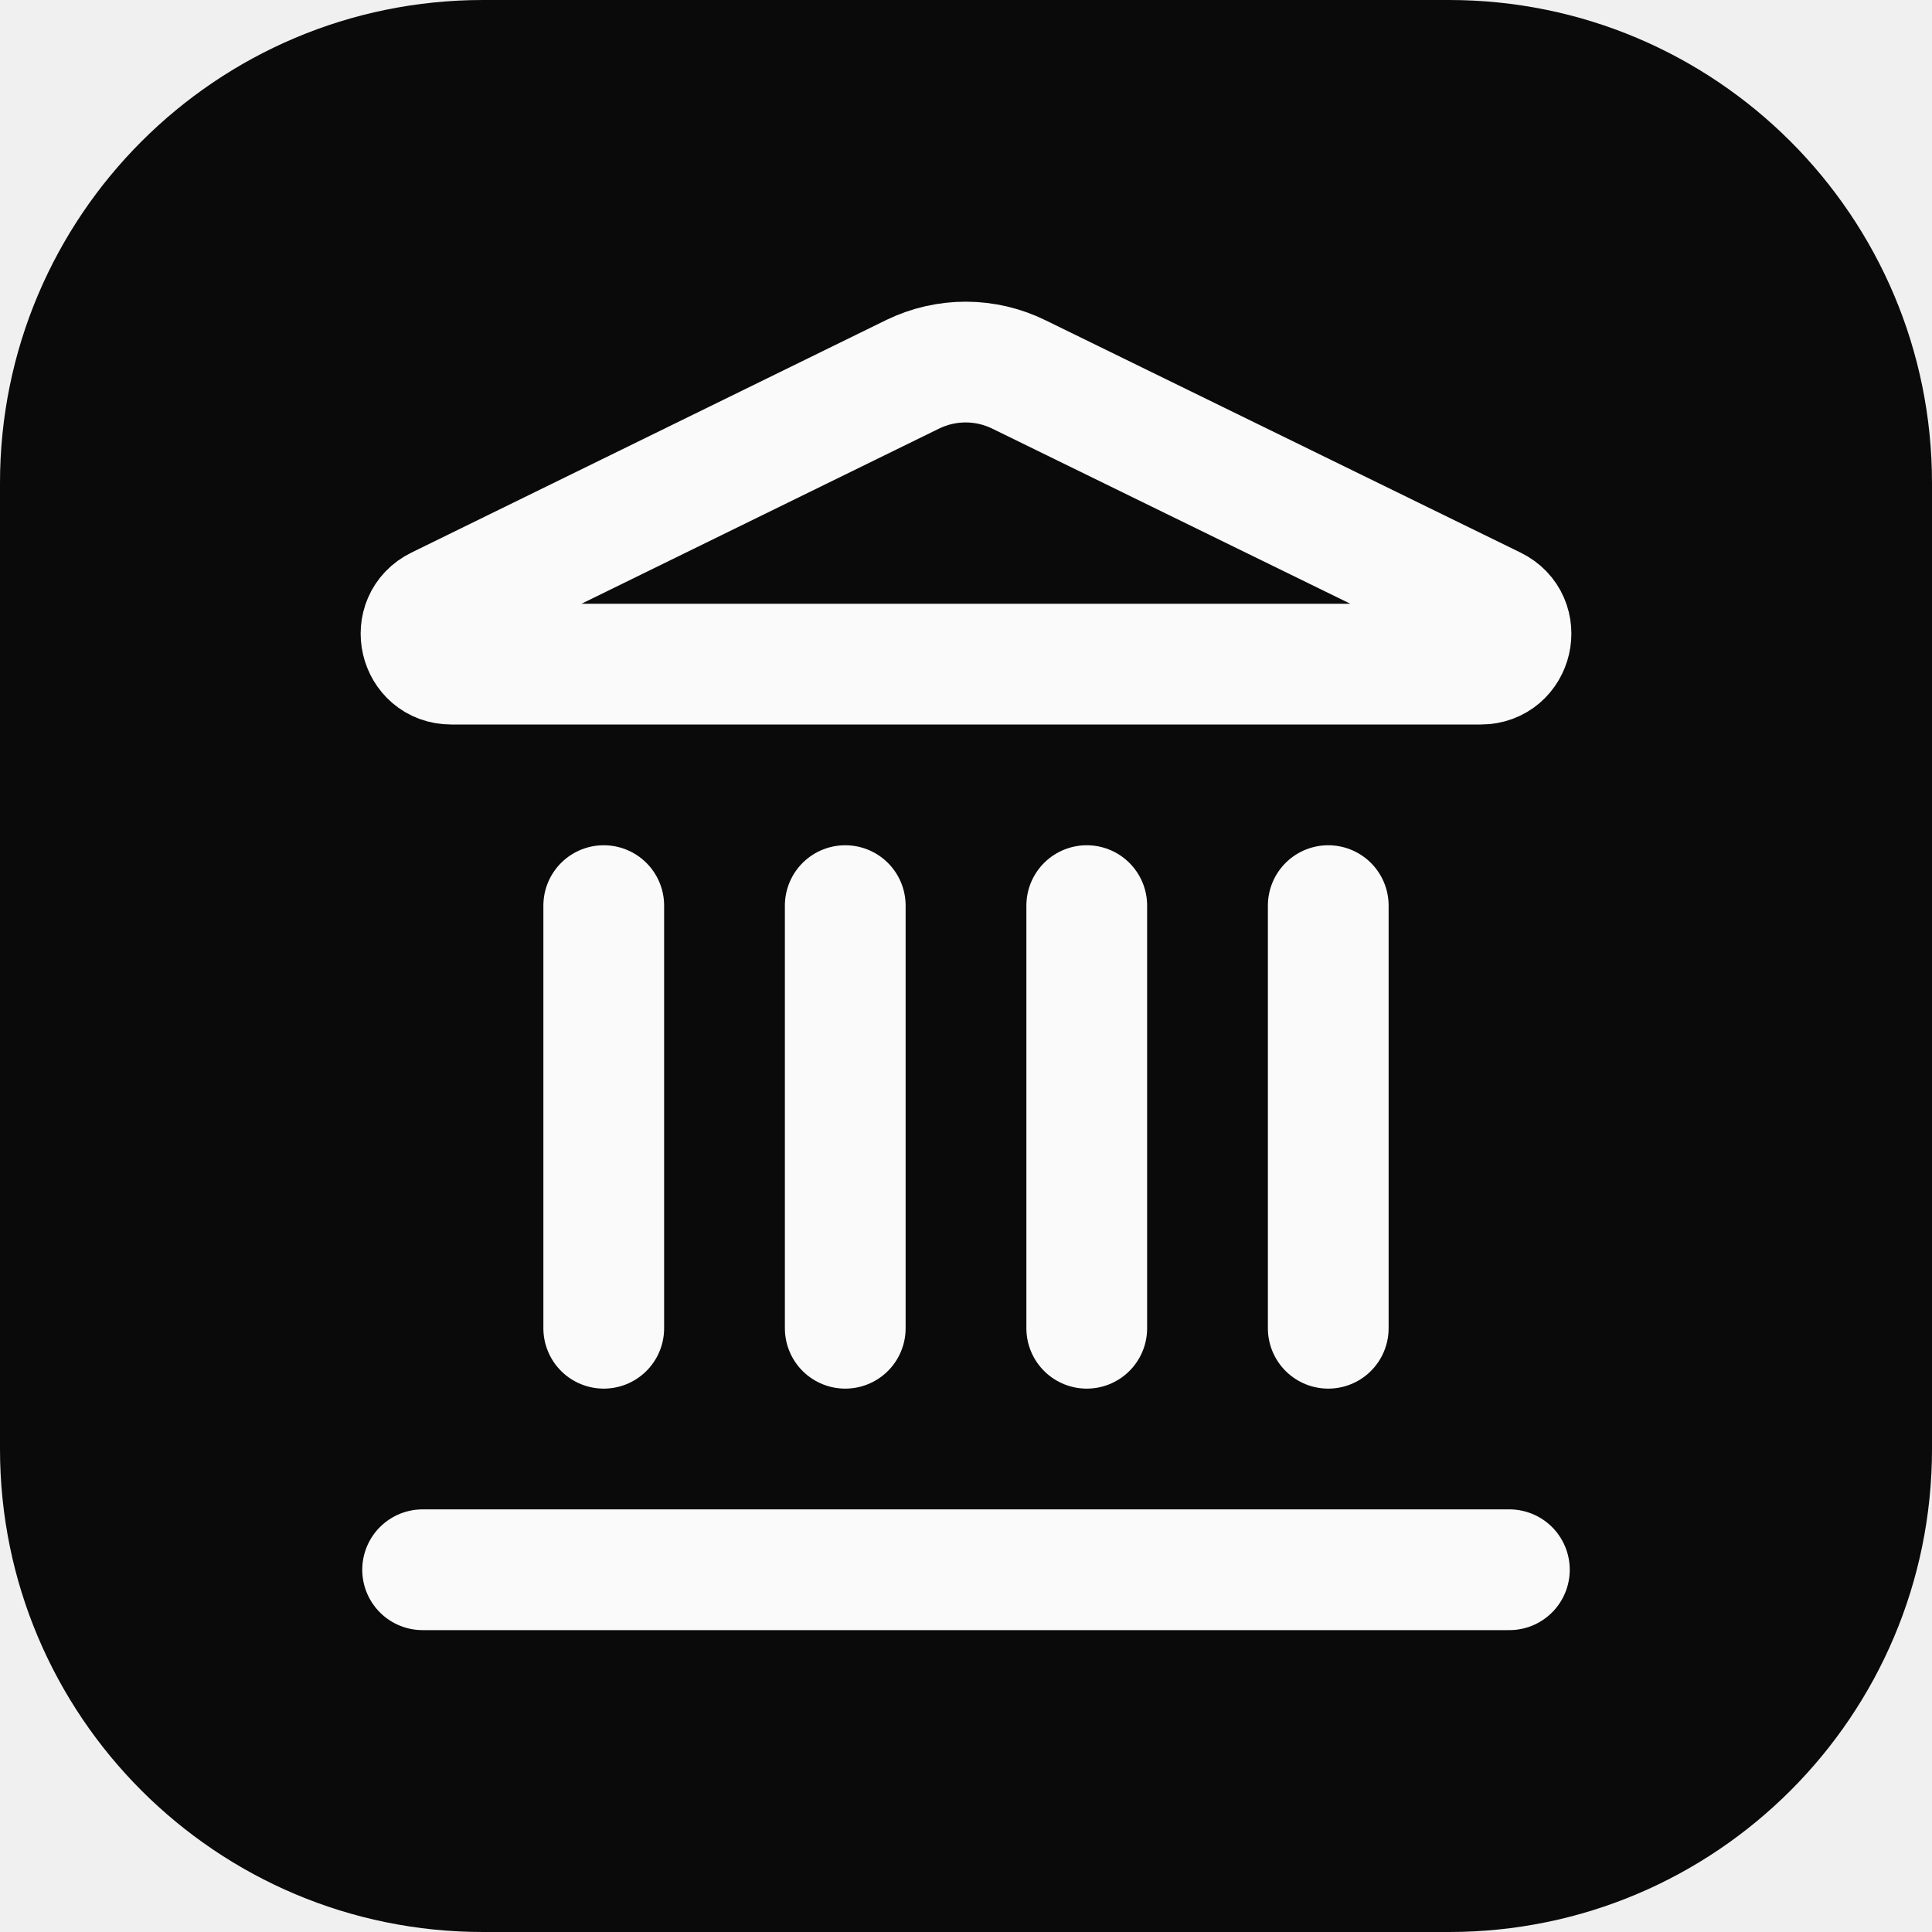
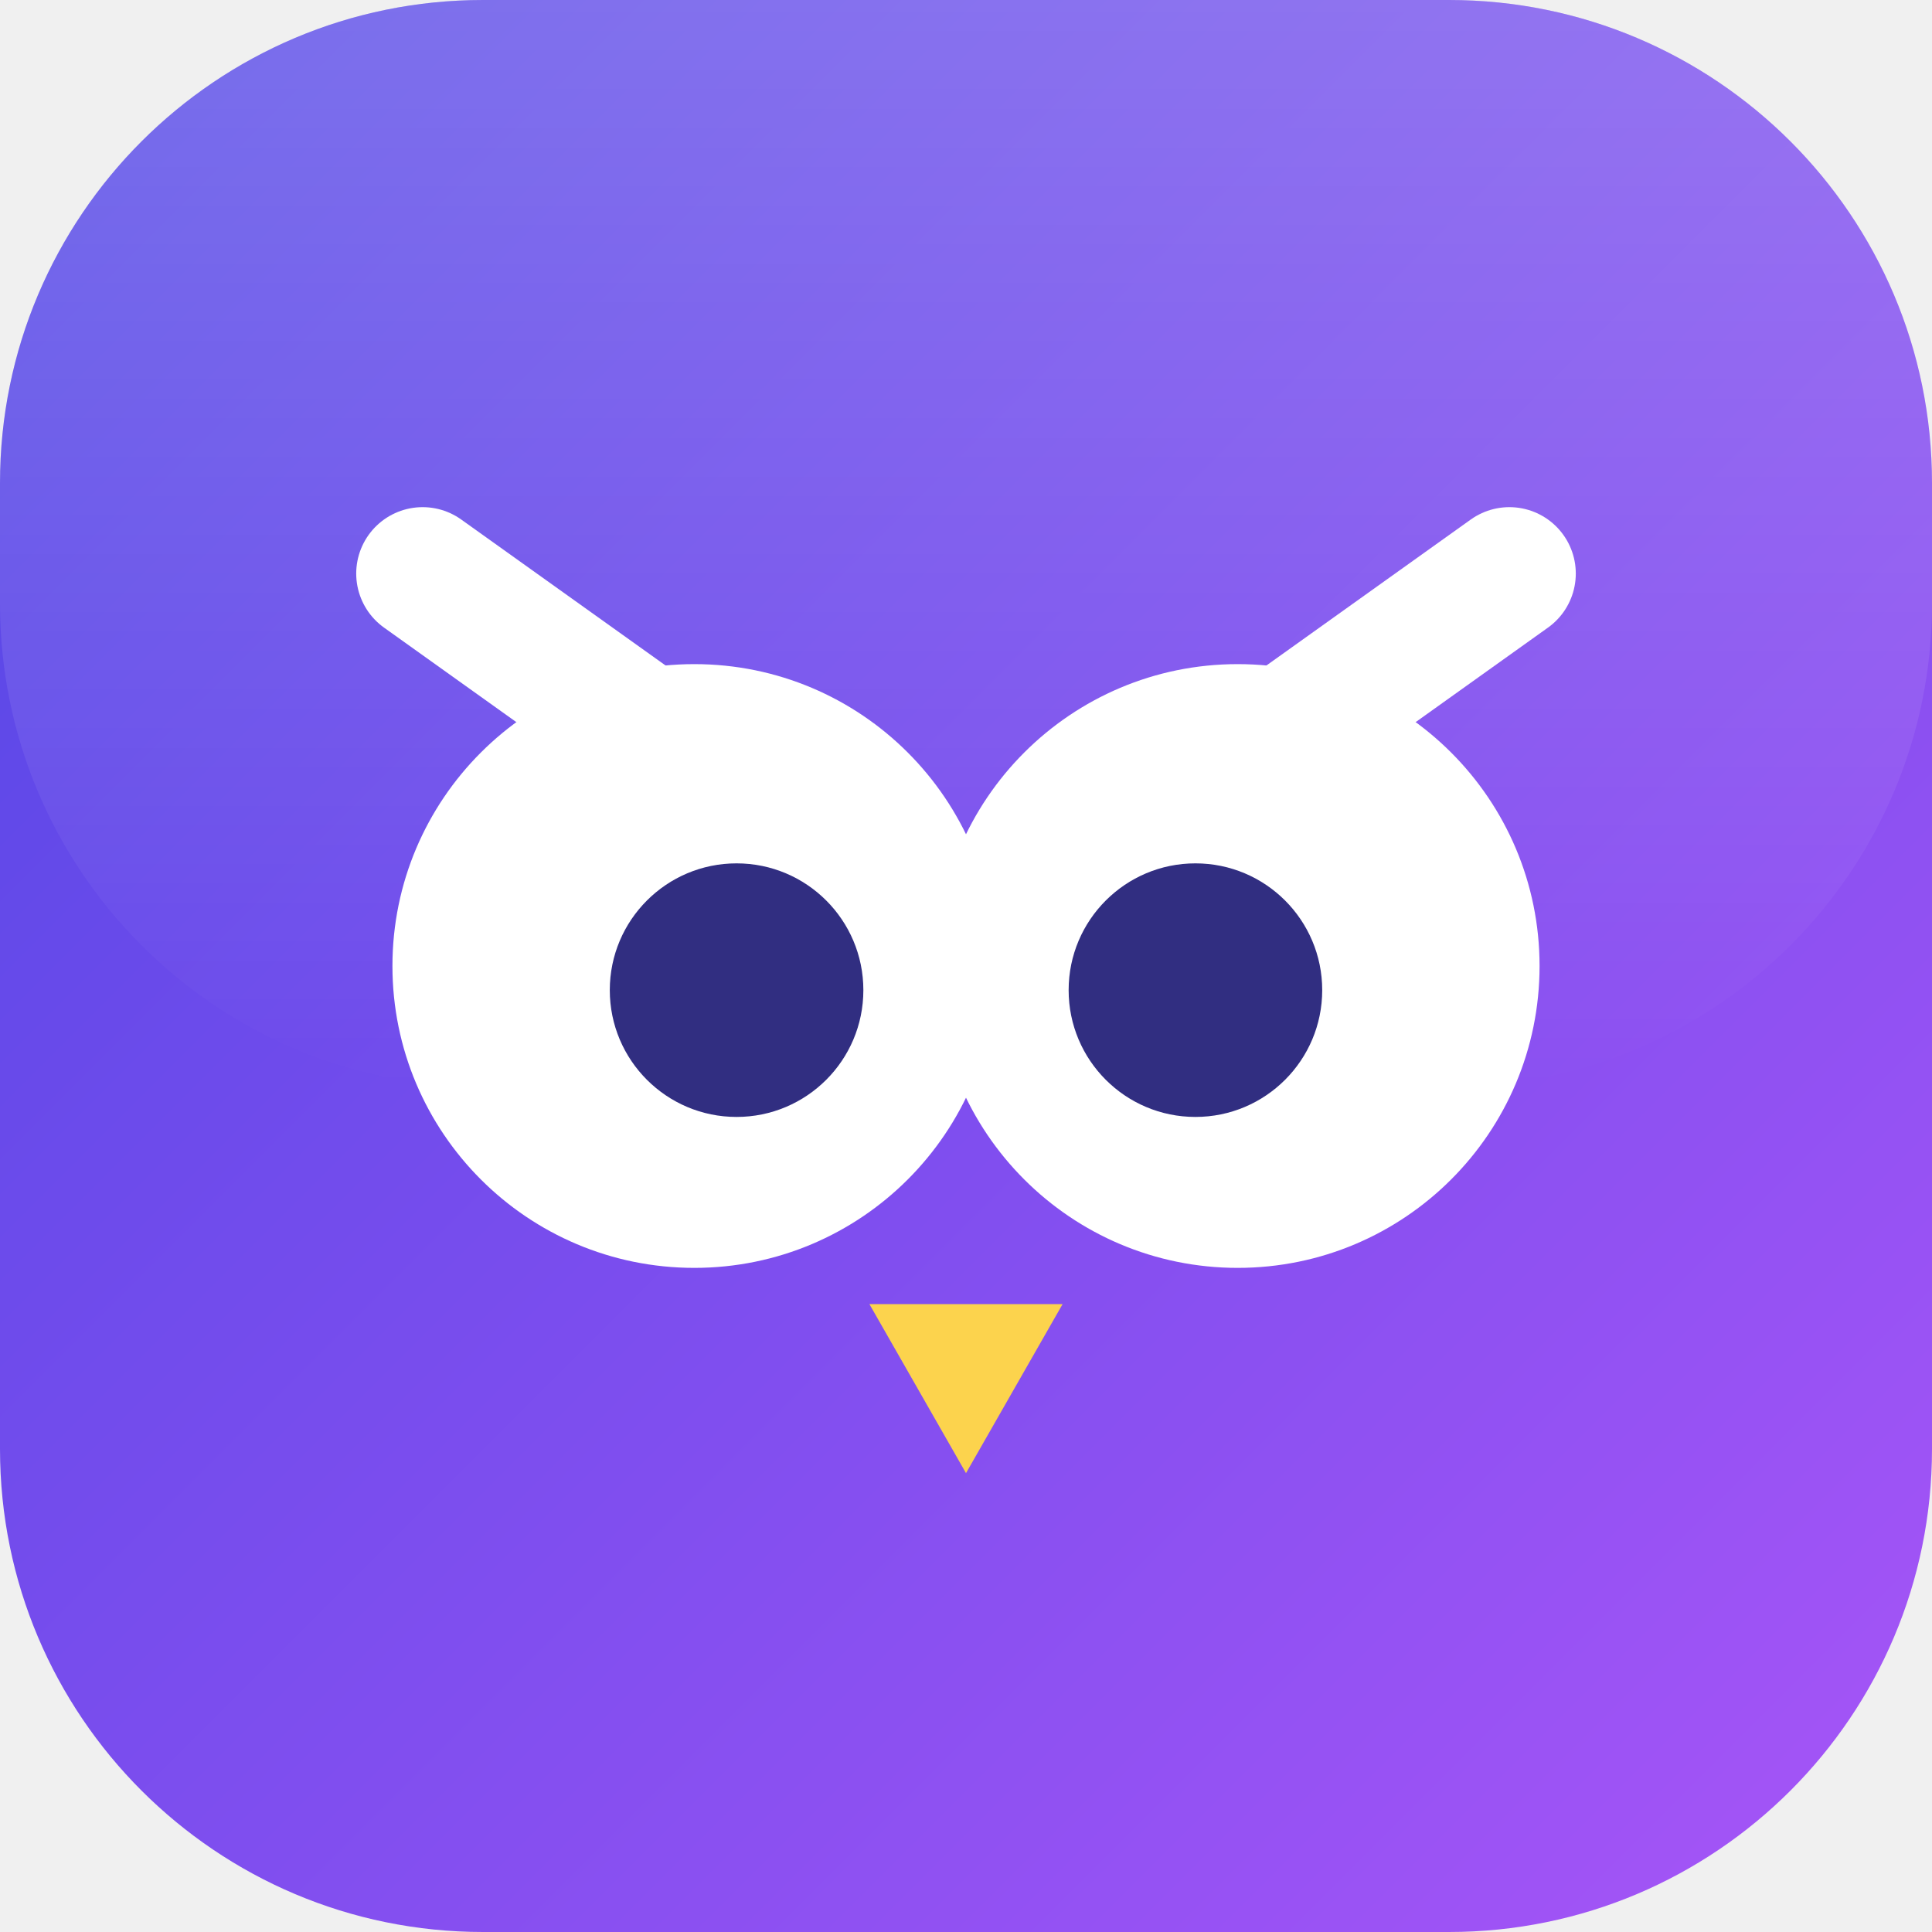
<svg xmlns="http://www.w3.org/2000/svg" width="32" height="32" viewBox="0 0 32 32" fill="none">
-   <rect width="32" height="32" rx="8" fill="#0a0a0a" />
-   <g transform="translate(4,4)" stroke="#fafafa" stroke-width="2" stroke-linecap="round" stroke-linejoin="round" fill="none">
-     <path d="M10 18v-7" />
-     <path d="M11.12 2.198a2 2 0 0 1 1.76.006l7.866 3.847c.476.233.31.949-.22.949H3.474c-.53 0-.695-.716-.22-.949z" />
-     <path d="M14 18v-7" />
-     <path d="M18 18v-7" />
-     <path d="M3 22h18" />
-     <path d="M6 18v-7" />
-   </g>
+   <defs>
+     <linearGradient id="g" x1="0" y1="0" x2="32" y2="32" gradientUnits="userSpaceOnUse">
+       <stop offset="0" stop-color="#4F46E5" />
+       <stop offset="1" stop-color="#A855F7" />
+     </linearGradient>
+     <linearGradient id="s" x1="16" y1="0" x2="16" y2="18" gradientUnits="userSpaceOnUse">
+       <stop offset="0" stop-color="#fff" stop-opacity="0.22" />
+       <stop offset="1" stop-color="#fff" stop-opacity="0" />
+     </linearGradient>
+   </defs>
+   <rect width="32" height="32" rx="8" fill="url(#g)" />
+   <rect width="32" height="18" rx="8" fill="url(#s)" />
+   <path d="M7 9.5 10.5 12M25 9.5 21.5 12" stroke="#fff" stroke-width="2.2" stroke-linecap="round" />
+   <circle cx="11.5" cy="16" r="5" fill="#fff" />
+   <circle cx="20.5" cy="16" r="5" fill="#fff" />
+   <circle cx="12.2" cy="16.4" r="2.1" fill="#312E81" />
+   <circle cx="19.8" cy="16.4" r="2.1" fill="#312E81" />
+   <path d="M14.4 21.6 16 24.4l1.6-2.8z" fill="#FCD34D" />
</svg>
